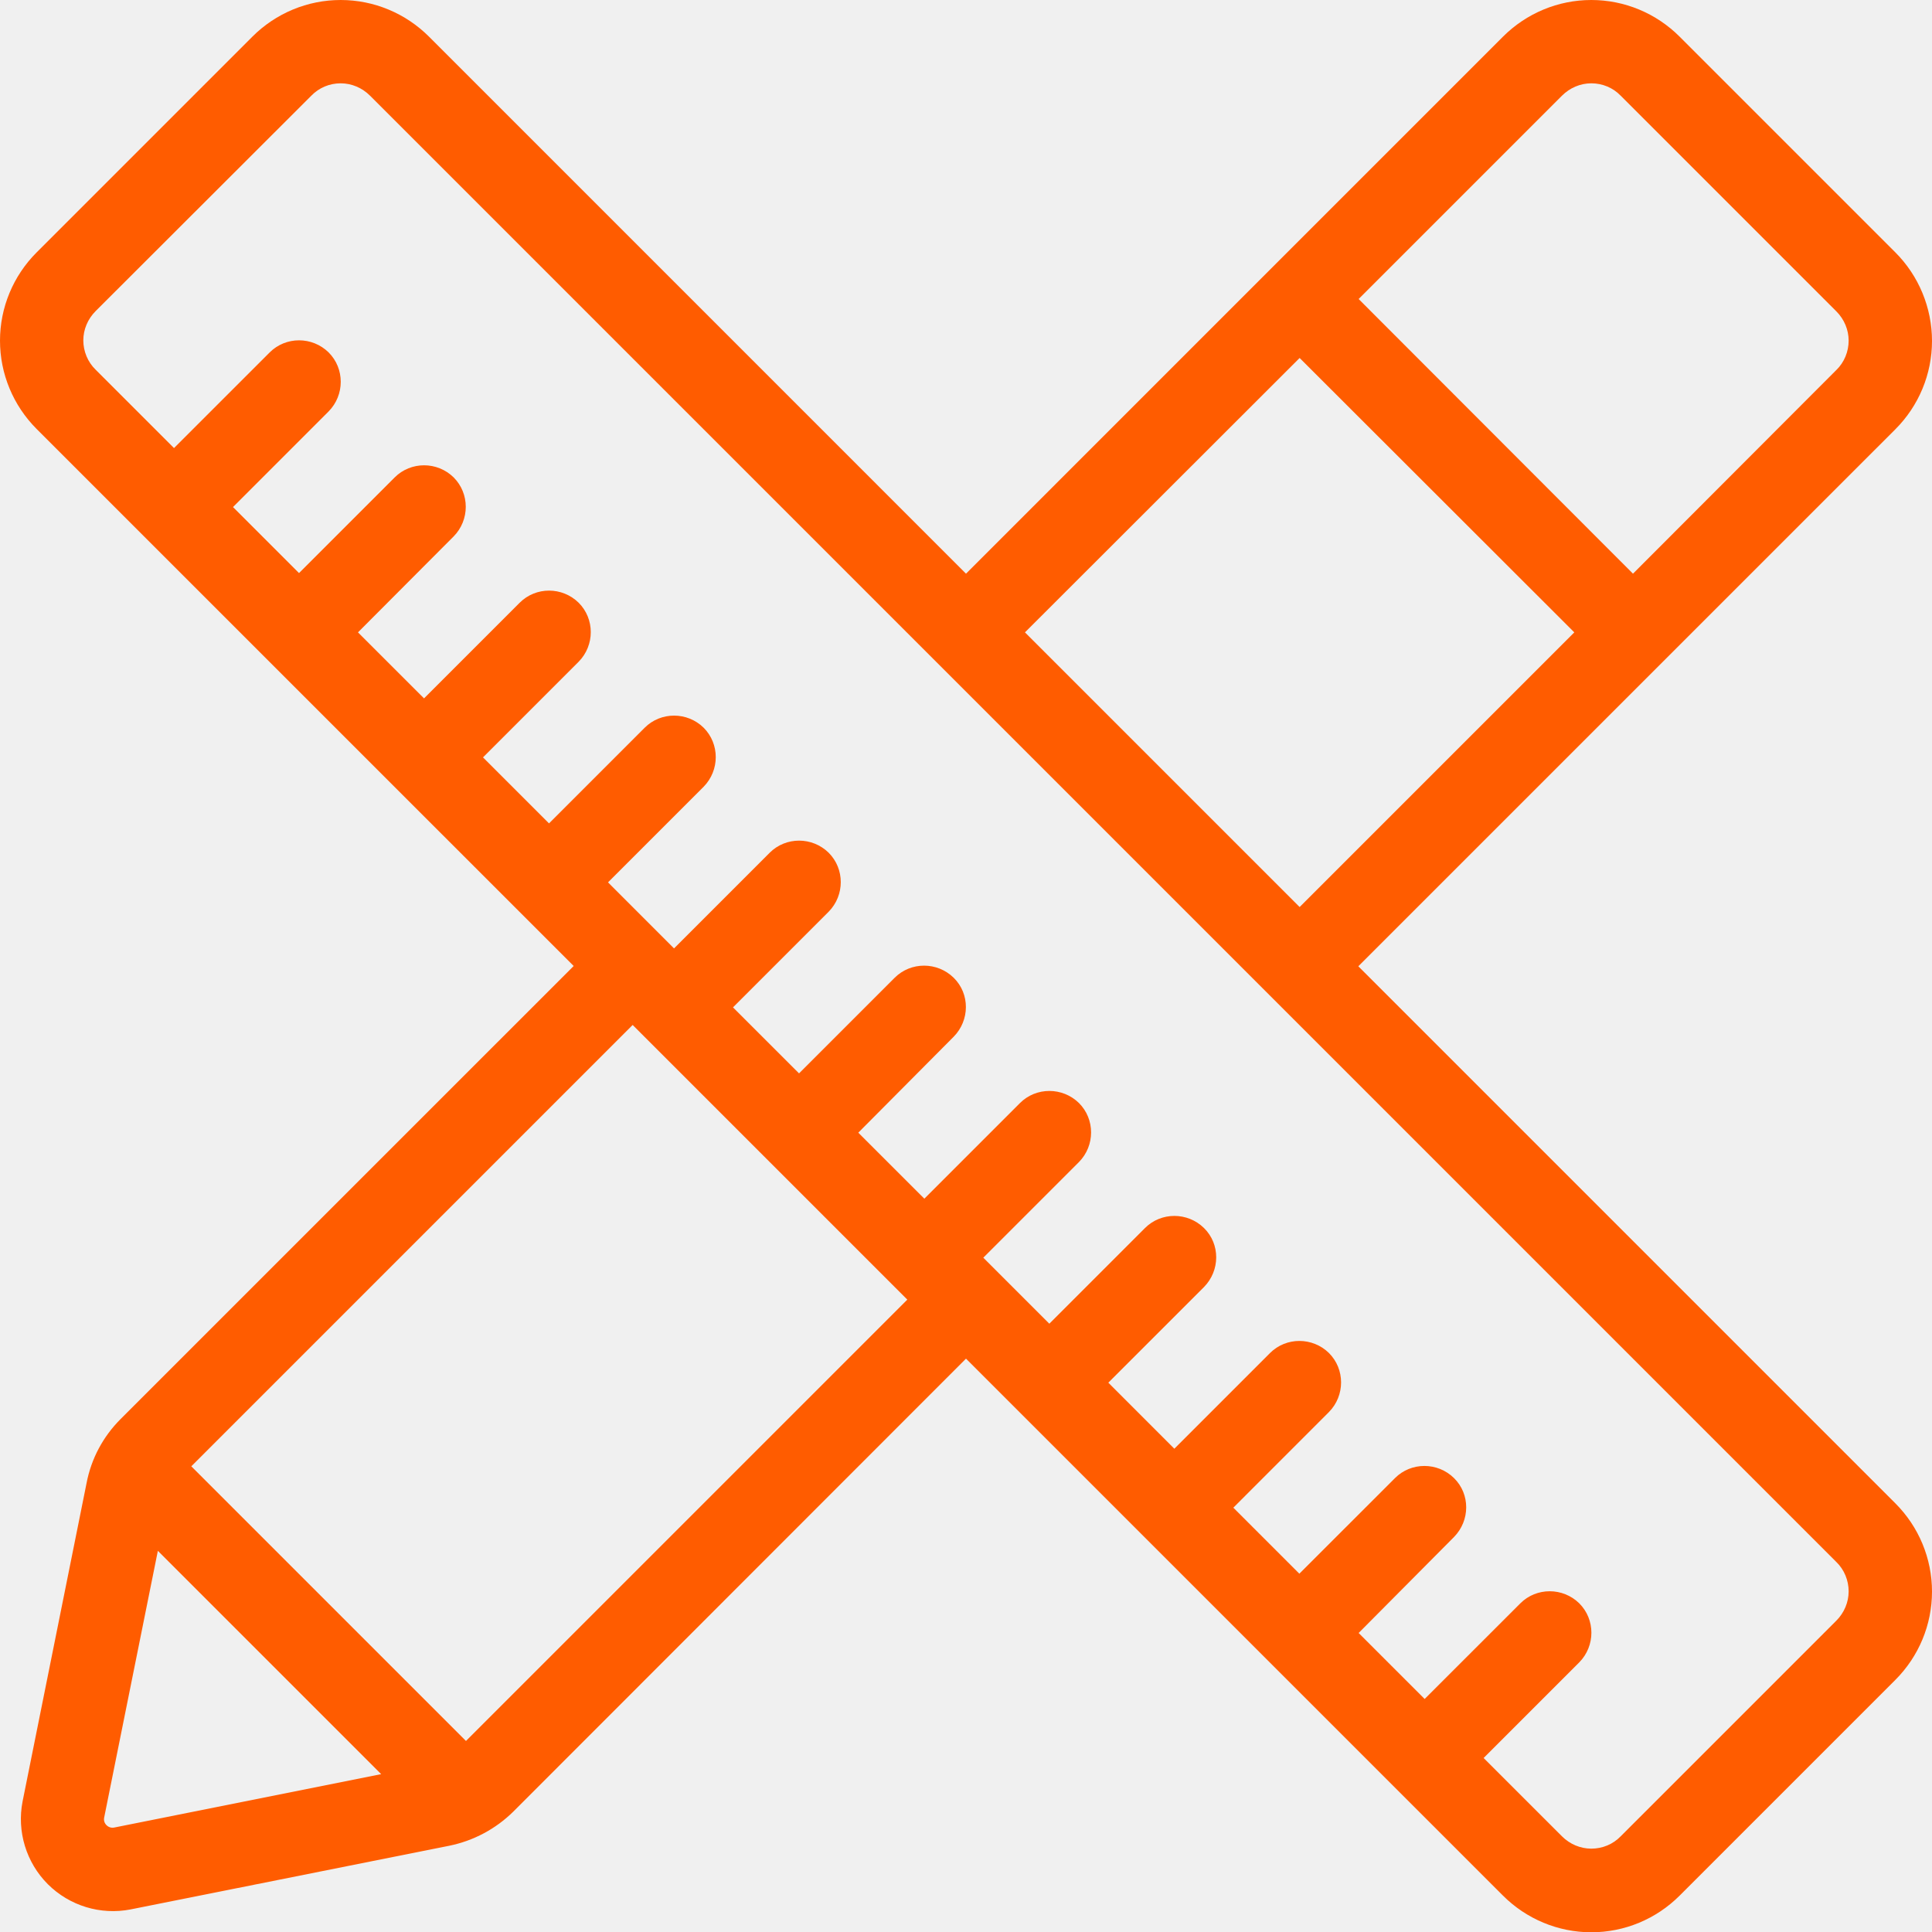
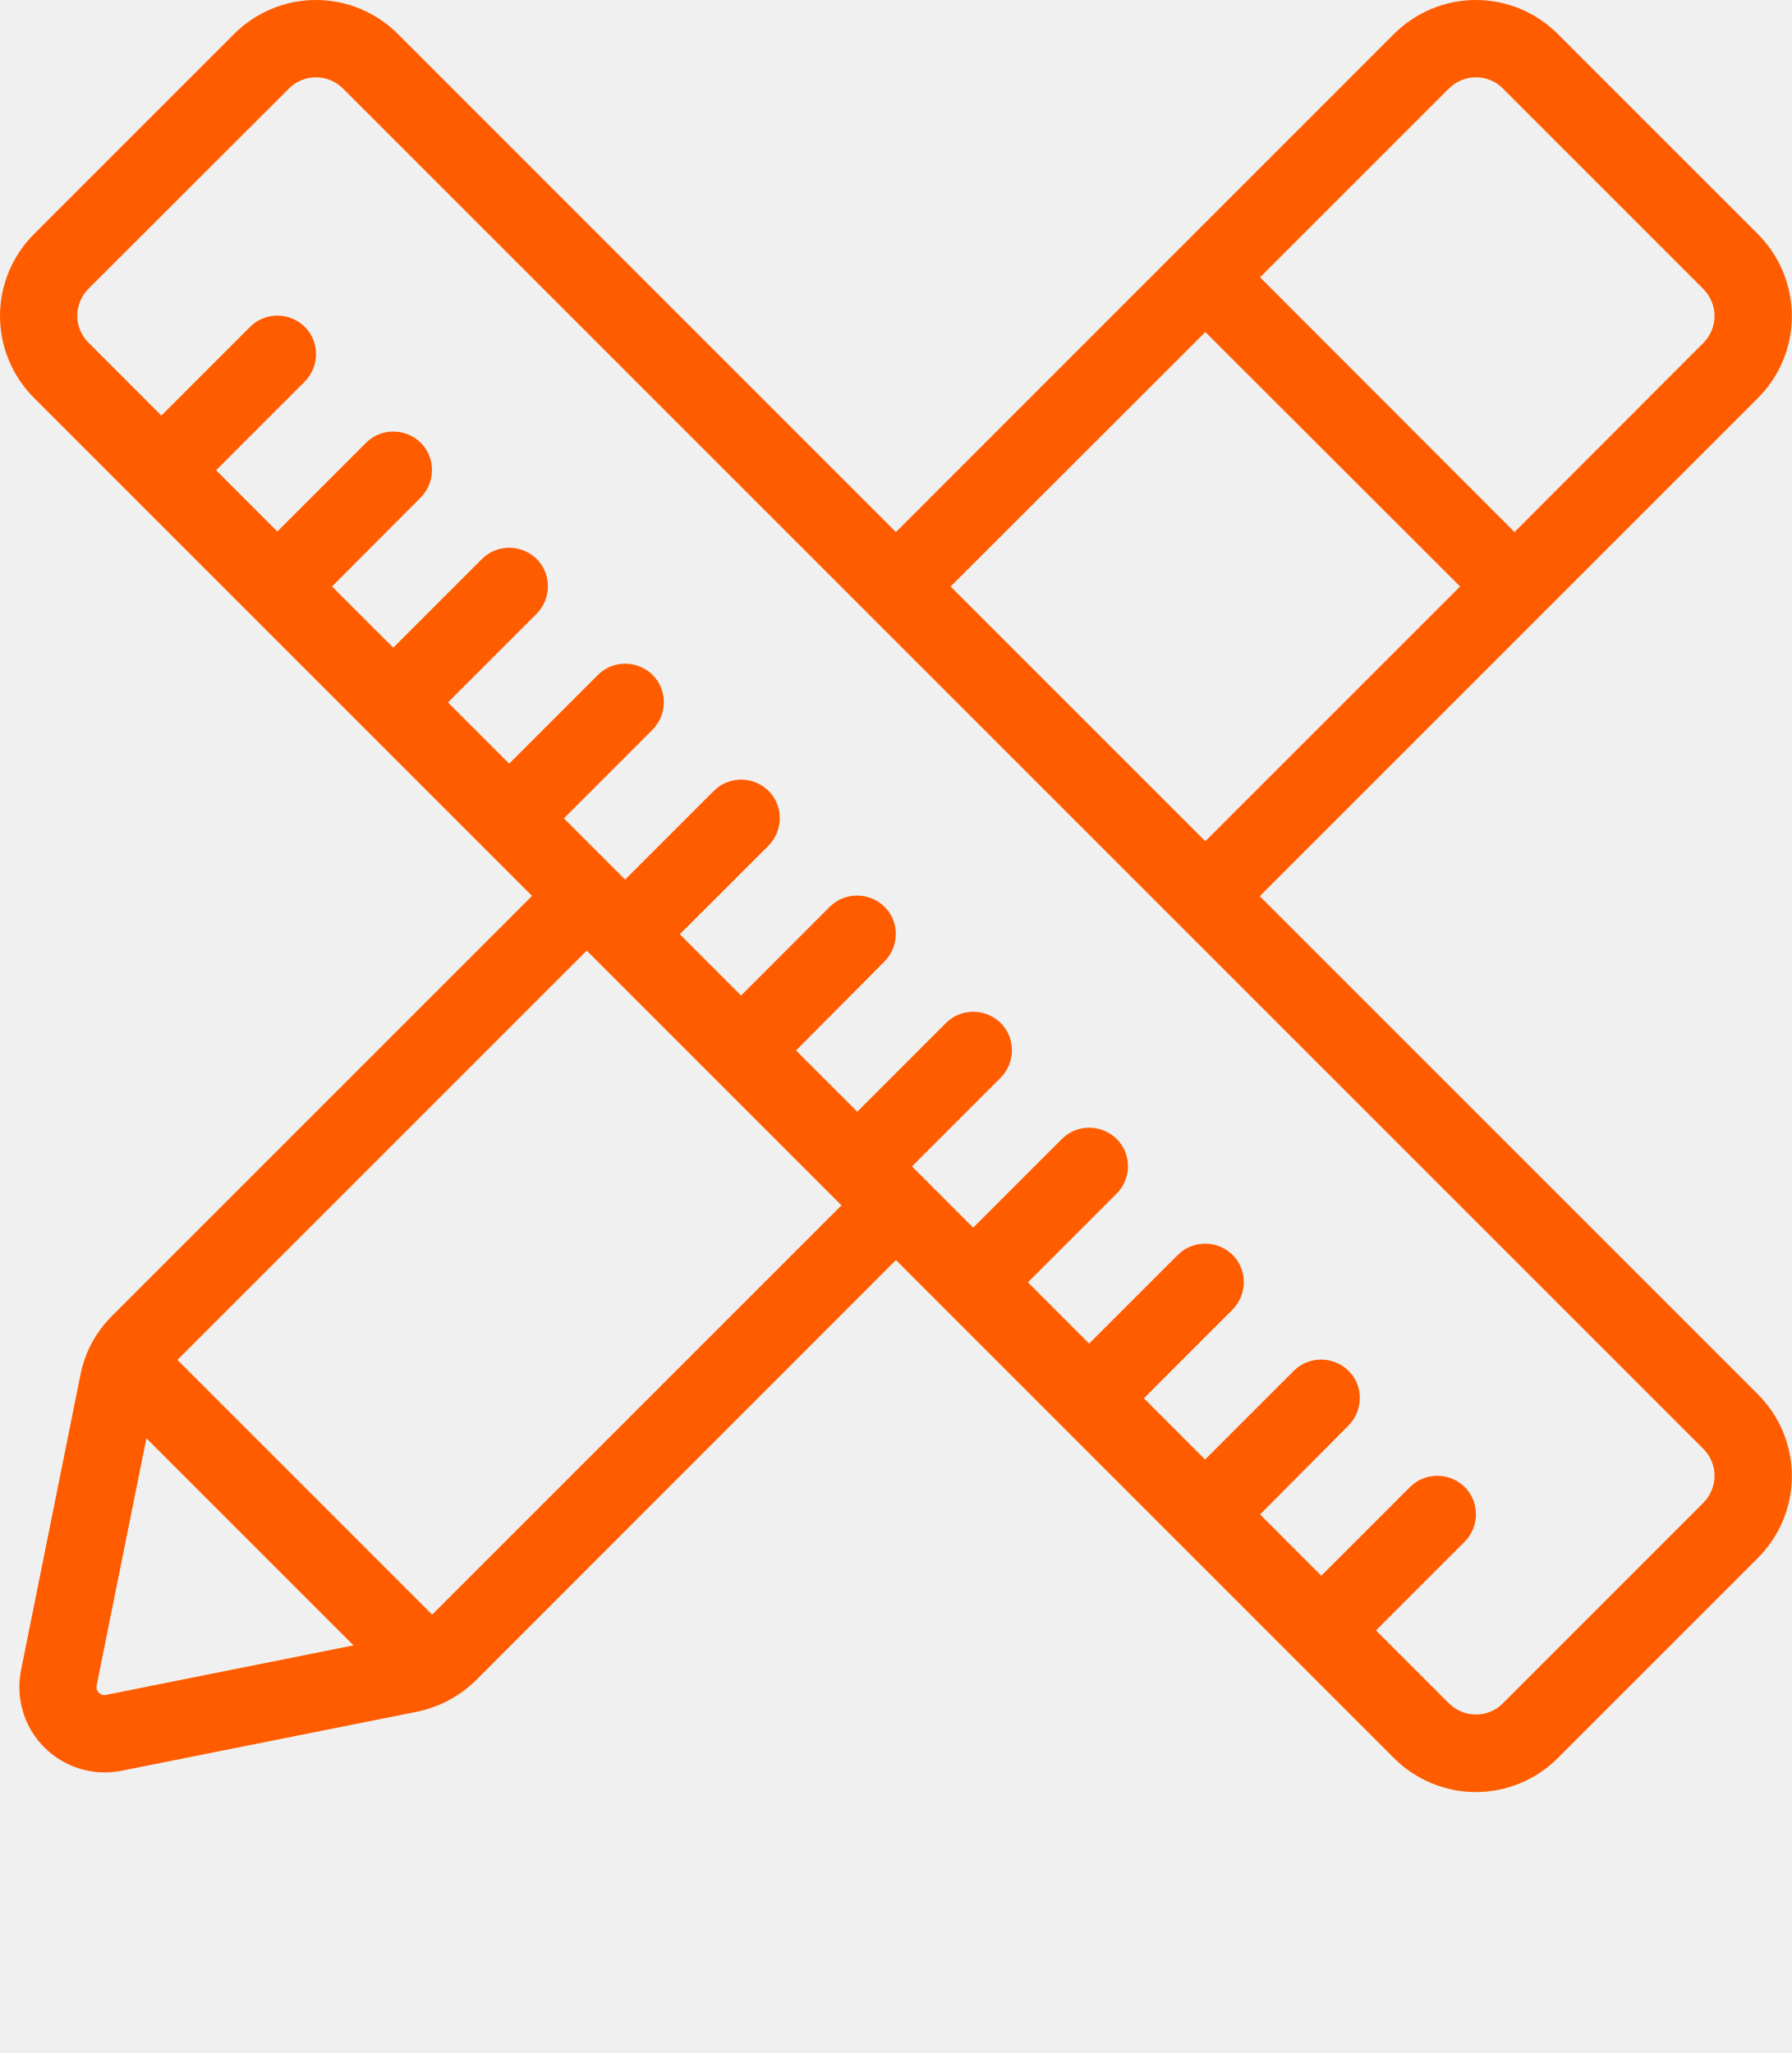
- <svg xmlns="http://www.w3.org/2000/svg" width="48" height="48" viewBox="0 0 48 48" fill="none">
-   <g clip-path="url(#clip0_17_75)">
-     <path fill-rule="evenodd" clip-rule="evenodd" d="M14.253 24L2.996 35.256C2.559 35.694 2.267 36.241 2.151 36.846L0.561 44.756C0.416 45.499 0.649 46.272 1.188 46.812C1.728 47.351 2.501 47.584 3.244 47.439L11.162 45.857C11.767 45.733 12.313 45.441 12.751 45.011L24 33.755L37.341 47.096C37.925 47.679 38.712 48.007 39.536 48.007C40.36 48.007 41.147 47.679 41.73 47.096C43.239 45.587 45.58 43.247 47.089 41.737C47.672 41.154 48 40.367 48 39.543C48 38.719 47.672 37.932 47.089 37.349L33.747 24.007L47.089 10.666C47.672 10.083 48 9.295 48 8.471C48 7.648 47.672 6.853 47.089 6.27C45.58 4.761 43.239 2.42 41.73 0.911C41.147 0.328 40.36 0 39.536 0C38.712 0 37.925 0.328 37.341 0.911L24 14.253L10.659 0.911C10.075 0.328 9.288 0 8.464 0C7.64 0 6.853 0.328 6.27 0.911C4.761 2.42 2.42 4.761 0.911 6.27C0.328 6.853 0 7.64 0 8.464C0 9.288 0.328 10.075 0.911 10.659L14.253 24ZM36.86 43.677L38.807 45.623C39.004 45.82 39.266 45.929 39.536 45.929C39.813 45.929 40.075 45.82 40.265 45.623L45.623 40.265C45.82 40.068 45.929 39.806 45.929 39.536C45.929 39.266 45.82 38.996 45.623 38.807L9.193 2.377C8.996 2.18 8.734 2.07 8.464 2.07C8.187 2.07 7.925 2.18 7.735 2.377L2.377 7.728C2.18 7.925 2.07 8.187 2.07 8.457C2.07 8.727 2.18 8.996 2.377 9.186L4.323 11.132L6.7 8.756C7.101 8.355 7.757 8.355 8.165 8.756C8.566 9.157 8.566 9.813 8.165 10.221L5.789 12.598L7.429 14.238L9.806 11.861C10.207 11.46 10.863 11.46 11.271 11.861C11.672 12.262 11.672 12.919 11.271 13.327L8.894 15.711L10.535 17.351L12.911 14.975C13.312 14.573 13.968 14.573 14.377 14.975C14.778 15.376 14.778 16.032 14.377 16.44L12 18.817L13.64 20.457L16.017 18.08C16.418 17.679 17.074 17.679 17.482 18.08C17.883 18.481 17.883 19.137 17.482 19.546L15.106 21.922L16.746 23.563L19.123 21.186C19.524 20.785 20.18 20.785 20.588 21.186C20.989 21.587 20.989 22.243 20.588 22.651L18.211 25.028L19.852 26.668L22.228 24.292C22.629 23.891 23.285 23.891 23.694 24.292C24.102 24.693 24.095 25.349 23.694 25.757L21.324 28.141L22.965 29.781L25.341 27.405C25.742 27.004 26.398 27.004 26.807 27.405C27.208 27.806 27.208 28.462 26.807 28.87L24.43 31.247L26.07 32.887L28.447 30.51C28.848 30.109 29.504 30.109 29.913 30.51C30.321 30.911 30.314 31.567 29.913 31.976L27.536 34.352L29.176 35.993L31.553 33.616C31.954 33.215 32.61 33.215 33.018 33.616C33.419 34.017 33.419 34.673 33.018 35.081L30.642 37.458L32.282 39.098L34.659 36.722C35.059 36.321 35.716 36.321 36.124 36.722C36.532 37.123 36.525 37.779 36.124 38.187L33.755 40.571L35.395 42.211L37.772 39.835C38.172 39.434 38.829 39.434 39.237 39.835C39.638 40.236 39.638 40.892 39.237 41.3L36.86 43.677ZM3.922 38.53L9.47 44.078L2.836 45.405C2.77 45.419 2.697 45.397 2.646 45.346C2.595 45.295 2.574 45.23 2.588 45.157L3.922 38.53ZM15.718 25.465L4.753 36.43L11.577 43.254L22.542 32.289L15.718 25.465ZM25.465 15.711L32.289 22.535L39.113 15.711L32.289 8.894L25.465 15.711ZM40.571 14.253L33.755 7.429L38.807 2.377C39.004 2.18 39.266 2.07 39.536 2.07C39.813 2.07 40.075 2.18 40.265 2.377L45.623 7.735C45.82 7.932 45.929 8.194 45.929 8.464C45.929 8.734 45.82 9.004 45.623 9.193L40.571 14.253Z" fill="#FF5C00" />
-   </g>
-   <defs>
-     <clipPath id="clip0_17_75">
-       <rect width="48" height="48" fill="white" />
-     </clipPath>
-   </defs>
+ <svg xmlns="http://www.w3.org/2000/svg" width="48" height="55" viewBox="0 0 48 55" fill="none">
+   <path fill-rule="evenodd" clip-rule="evenodd" d="M14.253 24.001L2.996 35.258C2.559 35.696 2.267 36.243 2.151 36.848L0.561 44.758C0.416 45.502 0.649 46.275 1.188 46.814C1.728 47.354 2.501 47.587 3.244 47.441L11.162 45.859C11.767 45.735 12.313 45.444 12.751 45.014L24 33.757L37.341 47.099C37.925 47.682 38.712 48.01 39.536 48.01C40.36 48.01 41.147 47.682 41.73 47.099C43.239 45.589 45.58 43.249 47.089 41.74C47.672 41.157 48 40.369 48 39.545C48 38.721 47.672 37.934 47.089 37.351L33.747 24.009L47.089 10.666C47.672 10.083 48 9.296 48 8.472C48 7.648 47.672 6.853 47.089 6.27C45.58 4.761 43.239 2.421 41.73 0.911C41.147 0.328 40.36 0 39.536 0C38.712 0 37.925 0.328 37.341 0.911L24 14.254L10.659 0.911C10.075 0.328 9.288 0 8.464 0C7.64 0 6.853 0.328 6.27 0.911C4.761 2.421 2.42 4.761 0.911 6.27C0.328 6.853 0 7.641 0 8.465C0 9.288 0.328 10.076 0.911 10.659L14.253 24.001ZM36.86 43.679L38.807 45.626C39.004 45.823 39.266 45.932 39.536 45.932C39.813 45.932 40.075 45.823 40.265 45.626L45.623 40.267C45.82 40.07 45.929 39.808 45.929 39.538C45.929 39.268 45.82 38.999 45.623 38.809L9.193 2.377C8.996 2.18 8.734 2.071 8.464 2.071C8.187 2.071 7.925 2.18 7.735 2.377L2.377 7.728C2.18 7.925 2.07 8.188 2.07 8.457C2.07 8.727 2.18 8.997 2.377 9.186L4.323 11.133L6.7 8.756C7.101 8.355 7.757 8.355 8.165 8.756C8.566 9.157 8.566 9.813 8.165 10.222L5.789 12.598L7.429 14.239L9.806 11.862C10.207 11.461 10.863 11.461 11.271 11.862C11.672 12.263 11.672 12.919 11.271 13.328L8.894 15.712L10.535 17.352L12.911 14.975C13.312 14.574 13.968 14.574 14.377 14.975C14.778 15.376 14.778 16.032 14.377 16.441L12 18.818L13.64 20.458L16.017 18.081C16.418 17.68 17.074 17.68 17.482 18.081C17.883 18.482 17.883 19.138 17.482 19.547L15.106 21.924L16.746 23.564L19.123 21.187C19.524 20.786 20.18 20.786 20.588 21.187C20.989 21.588 20.989 22.244 20.588 22.653L18.211 25.029L19.852 26.67L22.228 24.293C22.629 23.892 23.285 23.892 23.694 24.293C24.102 24.694 24.095 25.35 23.694 25.758L21.324 28.142L22.965 29.783L25.341 27.406C25.742 27.005 26.398 27.005 26.807 27.406C27.208 27.807 27.208 28.463 26.807 28.872L24.43 31.248L26.07 32.889L28.447 30.512C28.848 30.111 29.504 30.111 29.913 30.512C30.321 30.913 30.314 31.569 29.913 31.977L27.536 34.354L29.176 35.995L31.553 33.618C31.954 33.217 32.61 33.217 33.018 33.618C33.419 34.019 33.419 34.675 33.018 35.083L30.642 37.46L32.282 39.101L34.659 36.724C35.059 36.323 35.716 36.323 36.124 36.724C36.532 37.125 36.525 37.781 36.124 38.189L33.755 40.573L35.395 42.214L37.772 39.837C38.172 39.436 38.829 39.436 39.237 39.837C39.638 40.238 39.638 40.894 39.237 41.302L36.86 43.679ZM3.922 38.532L9.47 44.08L2.836 45.407C2.77 45.422 2.697 45.4 2.646 45.349C2.595 45.298 2.574 45.232 2.588 45.159L3.922 38.532ZM15.718 25.467L4.753 36.432L11.577 43.256L22.542 32.291L15.718 25.467ZM25.465 15.712L32.289 22.536L39.113 15.712L32.289 8.895L25.465 15.712ZM40.571 14.254L33.755 7.429L38.807 2.377C39.004 2.18 39.266 2.071 39.536 2.071C39.813 2.071 40.075 2.18 40.265 2.377L45.623 7.736C45.82 7.932 45.929 8.195 45.929 8.465C45.929 8.734 45.82 9.004 45.623 9.194L40.571 14.254Z" fill="#FF5C00" />
</svg>
